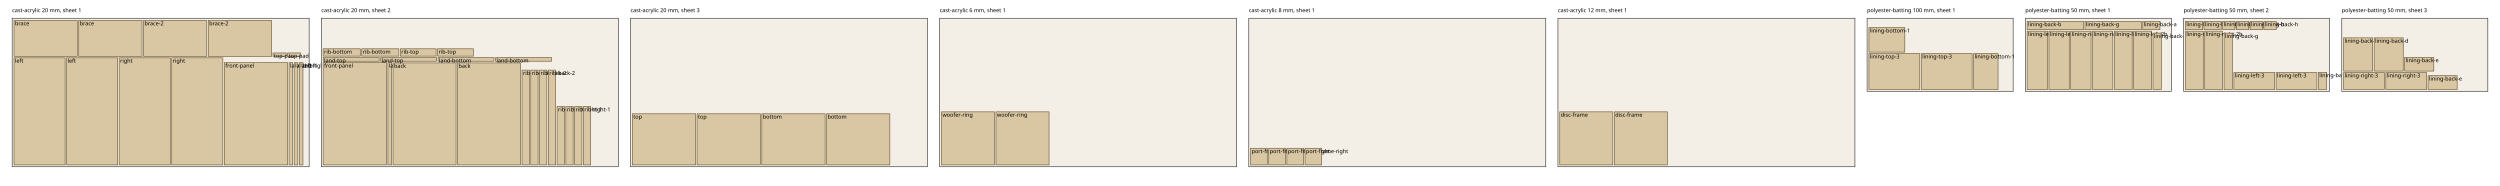
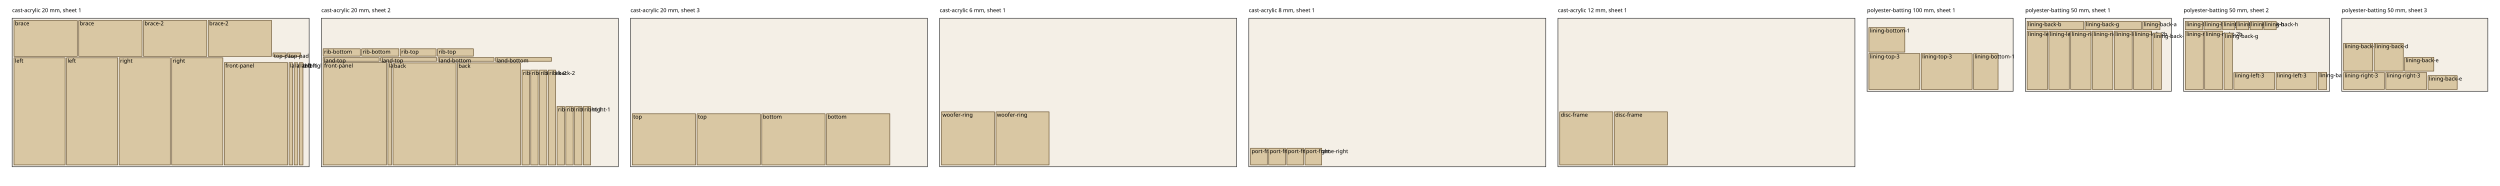
<svg xmlns="http://www.w3.org/2000/svg" width="4108" height="304" font-family="sans-serif" font-size="9">
  <rect x="20.0" y="30" width="488.0" height="244.0" fill="#f4efe6" stroke="#333" />
  <text x="20.0" y="20">cast-acrylic 20 mm, sheet 1</text>
  <rect x="23.0" y="95.0" width="84.0" height="176.0" fill="#d9c7a3" stroke="#6b5532" />
  <text x="24.6" y="103.0">left</text>
  <rect x="109.4" y="95.0" width="84.0" height="176.0" fill="#d9c7a3" stroke="#6b5532" />
  <text x="111.0" y="103.0">left</text>
  <rect x="195.8" y="95.0" width="84.0" height="176.0" fill="#d9c7a3" stroke="#6b5532" />
  <text x="197.4" y="103.0">right</text>
  <rect x="282.2" y="95.0" width="84.0" height="176.0" fill="#d9c7a3" stroke="#6b5532" />
  <text x="283.8" y="103.0">right</text>
  <rect x="368.6" y="103.0" width="104.0" height="168.0" fill="#d9c7a3" stroke="#6b5532" />
  <text x="370.2" y="111.0">front-panel</text>
  <rect x="475.0" y="103.0" width="6.0" height="168.0" fill="#d9c7a3" stroke="#6b5532" />
  <text x="476.6" y="111.0">land-left</text>
  <rect x="483.4" y="103.0" width="6.0" height="168.0" fill="#d9c7a3" stroke="#6b5532" />
  <text x="485.0" y="111.0">land-left</text>
  <rect x="491.8" y="103.0" width="6.0" height="168.0" fill="#d9c7a3" stroke="#6b5532" />
  <text x="493.4" y="111.0">land-right</text>
  <rect x="23.0" y="33.6" width="104.0" height="59.0" fill="#d9c7a3" stroke="#6b5532" />
  <text x="24.6" y="41.6">brace</text>
  <rect x="129.4" y="33.6" width="104.0" height="59.0" fill="#d9c7a3" stroke="#6b5532" />
  <text x="131.0" y="41.6">brace</text>
  <rect x="235.8" y="33.6" width="104.0" height="59.0" fill="#d9c7a3" stroke="#6b5532" />
  <text x="237.4" y="41.6">brace-2</text>
  <rect x="342.2" y="33.6" width="104.0" height="59.0" fill="#d9c7a3" stroke="#6b5532" />
  <text x="343.8" y="41.6">brace-2</text>
  <rect x="448.6" y="87.0" width="21.6" height="5.6" fill="#d9c7a3" stroke="#6b5532" />
  <text x="450.2" y="95.0">top-pad</text>
  <rect x="472.6" y="87.0" width="21.6" height="5.6" fill="#d9c7a3" stroke="#6b5532" />
  <text x="474.2" y="95.0">top-pad</text>
  <rect x="528.0" y="30" width="488.0" height="244.0" fill="#f4efe6" stroke="#333" />
  <text x="528.0" y="20">cast-acrylic 20 mm, sheet 2</text>
  <rect x="531.0" y="103.0" width="104.0" height="168.0" fill="#d9c7a3" stroke="#6b5532" />
  <text x="532.6" y="111.0">front-panel</text>
  <rect x="637.4" y="103.0" width="6.0" height="168.0" fill="#d9c7a3" stroke="#6b5532" />
  <text x="639.0" y="111.0">land-right</text>
  <rect x="645.8" y="103.4" width="103.6" height="167.6" fill="#d9c7a3" stroke="#6b5532" />
  <text x="647.4" y="111.4">back</text>
  <rect x="751.8" y="103.4" width="103.6" height="167.6" fill="#d9c7a3" stroke="#6b5532" />
  <text x="753.4" y="111.4">back</text>
  <rect x="857.8" y="115.2" width="12.0" height="155.8" fill="#d9c7a3" stroke="#6b5532" />
  <text x="859.4" y="123.2">rib-back-1</text>
  <rect x="872.2" y="115.2" width="12.0" height="155.8" fill="#d9c7a3" stroke="#6b5532" />
  <text x="873.8" y="123.2">rib-back-1</text>
  <rect x="886.6" y="115.2" width="12.0" height="155.8" fill="#d9c7a3" stroke="#6b5532" />
  <text x="888.2" y="123.2">rib-back-2</text>
  <rect x="901.0" y="115.2" width="12.0" height="155.8" fill="#d9c7a3" stroke="#6b5532" />
  <text x="902.6" y="123.2">rib-back-2</text>
  <rect x="915.4" y="175.0" width="12.0" height="96.0" fill="#d9c7a3" stroke="#6b5532" />
  <text x="917.0" y="183.0">rib-left-1</text>
  <rect x="929.8" y="175.0" width="12.0" height="96.0" fill="#d9c7a3" stroke="#6b5532" />
  <text x="931.4" y="183.0">rib-left-1</text>
  <rect x="944.2" y="175.0" width="12.0" height="96.0" fill="#d9c7a3" stroke="#6b5532" />
  <text x="945.8" y="183.0">rib-right-1</text>
  <rect x="958.6" y="175.0" width="12.0" height="96.0" fill="#d9c7a3" stroke="#6b5532" />
  <text x="960.2" y="183.0">rib-right-1</text>
  <rect x="531.0" y="94.6" width="92.0" height="6.0" fill="#d9c7a3" stroke="#6b5532" />
  <text x="532.6" y="102.6">land-top</text>
  <rect x="625.4" y="94.6" width="92.0" height="6.0" fill="#d9c7a3" stroke="#6b5532" />
  <text x="627.0" y="102.6">land-top</text>
  <rect x="719.8" y="94.6" width="92.0" height="6.0" fill="#d9c7a3" stroke="#6b5532" />
  <text x="721.4" y="102.6">land-bottom</text>
  <rect x="814.2" y="94.6" width="92.0" height="6.0" fill="#d9c7a3" stroke="#6b5532" />
  <text x="815.8" y="102.6">land-bottom</text>
  <rect x="531.0" y="80.2" width="61.0" height="12.0" fill="#d9c7a3" stroke="#6b5532" />
  <text x="532.6" y="88.2">rib-bottom</text>
  <rect x="594.4" y="80.2" width="61.0" height="12.0" fill="#d9c7a3" stroke="#6b5532" />
  <text x="596.0" y="88.2">rib-bottom</text>
  <rect x="657.8" y="80.2" width="58.8" height="12.0" fill="#d9c7a3" stroke="#6b5532" />
  <text x="659.4" y="88.2">rib-top</text>
  <rect x="719.0" y="80.2" width="58.8" height="12.0" fill="#d9c7a3" stroke="#6b5532" />
  <text x="720.6" y="88.2">rib-top</text>
  <rect x="1036.0" y="30" width="488.0" height="244.0" fill="#f4efe6" stroke="#333" />
  <text x="1036.0" y="20">cast-acrylic 20 mm, sheet 3</text>
  <rect x="1039.0" y="187.0" width="104.0" height="84.0" fill="#d9c7a3" stroke="#6b5532" />
  <text x="1040.6" y="195.0">top</text>
  <rect x="1145.4" y="187.0" width="104.0" height="84.0" fill="#d9c7a3" stroke="#6b5532" />
  <text x="1147.0" y="195.0">top</text>
  <rect x="1251.8" y="187.0" width="104.0" height="84.0" fill="#d9c7a3" stroke="#6b5532" />
  <text x="1253.4" y="195.0">bottom</text>
  <rect x="1358.2" y="187.0" width="104.0" height="84.0" fill="#d9c7a3" stroke="#6b5532" />
  <text x="1359.8" y="195.0">bottom</text>
  <rect x="1544.0" y="30" width="488.0" height="244.0" fill="#f4efe6" stroke="#333" />
  <text x="1544.0" y="20">cast-acrylic 6 mm, sheet 1</text>
  <rect x="1547.0" y="183.8" width="87.2" height="87.2" fill="#d9c7a3" stroke="#6b5532" />
  <text x="1548.6" y="191.8">woofer-ring</text>
  <rect x="1636.6" y="183.8" width="87.2" height="87.2" fill="#d9c7a3" stroke="#6b5532" />
  <text x="1638.2" y="191.8">woofer-ring</text>
  <rect x="2052.0" y="30" width="488.0" height="244.0" fill="#f4efe6" stroke="#333" />
  <text x="2052.0" y="20">cast-acrylic 8 mm, sheet 1</text>
  <rect x="2055.0" y="243.6" width="27.4" height="27.4" fill="#d9c7a3" stroke="#6b5532" />
  <text x="2056.6" y="251.6">port-frame-left</text>
  <rect x="2084.8" y="243.6" width="27.4" height="27.4" fill="#d9c7a3" stroke="#6b5532" />
  <text x="2086.4" y="251.6">port-frame-left</text>
  <rect x="2114.6" y="243.6" width="27.4" height="27.4" fill="#d9c7a3" stroke="#6b5532" />
  <text x="2116.2" y="251.6">port-frame-right</text>
  <rect x="2144.4" y="243.6" width="27.4" height="27.4" fill="#d9c7a3" stroke="#6b5532" />
  <text x="2146.0" y="251.6">port-frame-right</text>
  <rect x="2560.0" y="30" width="488.0" height="244.0" fill="#f4efe6" stroke="#333" />
  <text x="2560.0" y="20">cast-acrylic 12 mm, sheet 1</text>
  <rect x="2563.0" y="183.8" width="87.2" height="87.2" fill="#d9c7a3" stroke="#6b5532" />
  <text x="2564.6" y="191.8">disc-frame</text>
  <rect x="2652.6" y="183.8" width="87.2" height="87.2" fill="#d9c7a3" stroke="#6b5532" />
  <text x="2654.2" y="191.8">disc-frame</text>
  <rect x="3068.0" y="30" width="240.0" height="120.0" fill="#f4efe6" stroke="#333" />
  <text x="3068.0" y="20">polyester-batting 100 mm, sheet 1</text>
  <rect x="3071.0" y="88.0" width="83.6" height="59.0" fill="#d9c7a3" stroke="#6b5532" />
  <text x="3072.6" y="96.0">lining-top-3</text>
  <rect x="3157.0" y="88.0" width="83.6" height="59.0" fill="#d9c7a3" stroke="#6b5532" />
  <text x="3158.6" y="96.0">lining-top-3</text>
  <rect x="3243.0" y="88.0" width="40.2" height="59.0" fill="#d9c7a3" stroke="#6b5532" />
  <text x="3244.6" y="96.0">lining-bottom-1</text>
  <rect x="3071.0" y="45.4" width="59.0" height="40.2" fill="#d9c7a3" stroke="#6b5532" />
  <text x="3072.6" y="53.4">lining-bottom-1</text>
  <rect x="3328.0" y="30" width="240.0" height="120.0" fill="#f4efe6" stroke="#333" />
  <text x="3328.0" y="20">polyester-batting 50 mm, sheet 1</text>
  <rect x="3331.0" y="51.2" width="33.4" height="95.8" fill="#d9c7a3" stroke="#6b5532" />
  <text x="3332.6" y="59.2">lining-left-2a</text>
  <rect x="3366.8" y="51.2" width="33.4" height="95.8" fill="#d9c7a3" stroke="#6b5532" />
  <text x="3368.4" y="59.2">lining-left-2a</text>
  <rect x="3402.6" y="51.2" width="33.4" height="95.8" fill="#d9c7a3" stroke="#6b5532" />
  <text x="3404.2" y="59.2">lining-right-2a</text>
  <rect x="3438.4" y="51.2" width="33.4" height="95.8" fill="#d9c7a3" stroke="#6b5532" />
  <text x="3440.0" y="59.2">lining-right-2a</text>
  <rect x="3474.2" y="51.2" width="29.4" height="95.8" fill="#d9c7a3" stroke="#6b5532" />
  <text x="3475.8" y="59.2">lining-left-2b</text>
  <rect x="3506.0" y="51.2" width="29.4" height="95.8" fill="#d9c7a3" stroke="#6b5532" />
  <text x="3507.6" y="59.2">lining-left-2b</text>
  <rect x="3537.8" y="54.4" width="13.7" height="92.6" fill="#d9c7a3" stroke="#6b5532" />
  <text x="3539.4" y="62.4">lining-back-b</text>
  <rect x="3331.0" y="35.1" width="92.6" height="13.7" fill="#d9c7a3" stroke="#6b5532" />
  <text x="3332.6" y="43.1">lining-back-b</text>
  <rect x="3426.0" y="35.1" width="92.6" height="13.7" fill="#d9c7a3" stroke="#6b5532" />
  <text x="3427.6" y="43.1">lining-back-g</text>
  <rect x="3521.0" y="35.1" width="28.2" height="13.7" fill="#d9c7a3" stroke="#6b5532" />
  <text x="3522.6" y="43.1">lining-back-a</text>
  <rect x="3588.0" y="30" width="240.0" height="120.0" fill="#f4efe6" stroke="#333" />
  <text x="3588.0" y="20">polyester-batting 50 mm, sheet 2</text>
  <rect x="3591.0" y="51.2" width="29.4" height="95.8" fill="#d9c7a3" stroke="#6b5532" />
  <text x="3592.6" y="59.2">lining-right-2b</text>
  <rect x="3622.8" y="51.2" width="29.4" height="95.8" fill="#d9c7a3" stroke="#6b5532" />
  <text x="3624.4" y="59.2">lining-right-2b</text>
  <rect x="3654.6" y="54.4" width="13.7" height="92.6" fill="#d9c7a3" stroke="#6b5532" />
  <text x="3656.2" y="62.4">lining-back-g</text>
  <rect x="3670.7" y="119.2" width="67.0" height="27.8" fill="#d9c7a3" stroke="#6b5532" />
  <text x="3672.3" y="127.2">lining-left-3</text>
  <rect x="3740.1" y="119.2" width="67.0" height="27.8" fill="#d9c7a3" stroke="#6b5532" />
  <text x="3741.7" y="127.2">lining-left-3</text>
  <rect x="3809.5" y="118.8" width="13.7" height="28.2" fill="#d9c7a3" stroke="#6b5532" />
  <text x="3811.1" y="126.8">lining-back-a</text>
  <rect x="3591.0" y="35.1" width="28.2" height="13.7" fill="#d9c7a3" stroke="#6b5532" />
  <text x="3592.6" y="43.1">lining-back-f</text>
  <rect x="3621.6" y="35.1" width="28.2" height="13.7" fill="#d9c7a3" stroke="#6b5532" />
  <text x="3623.2" y="43.1">lining-back-f</text>
  <rect x="3652.2" y="35.1" width="20.2" height="13.7" fill="#d9c7a3" stroke="#6b5532" />
  <text x="3653.8" y="43.1">lining-back-c</text>
  <rect x="3674.8" y="35.1" width="20.2" height="13.7" fill="#d9c7a3" stroke="#6b5532" />
  <text x="3676.4" y="43.1">lining-back-c</text>
  <rect x="3697.4" y="35.1" width="20.2" height="13.7" fill="#d9c7a3" stroke="#6b5532" />
  <text x="3699.0" y="43.1">lining-back-h</text>
  <rect x="3720.0" y="35.1" width="20.2" height="13.7" fill="#d9c7a3" stroke="#6b5532" />
  <text x="3721.6" y="43.1">lining-back-h</text>
  <rect x="3848.0" y="30" width="240.0" height="120.0" fill="#f4efe6" stroke="#333" />
  <text x="3848.0" y="20">polyester-batting 50 mm, sheet 3</text>
  <rect x="3851.0" y="119.2" width="67.0" height="27.8" fill="#d9c7a3" stroke="#6b5532" />
  <text x="3852.6" y="127.2">lining-right-3</text>
  <rect x="3920.4" y="119.2" width="67.0" height="27.8" fill="#d9c7a3" stroke="#6b5532" />
  <text x="3922.0" y="127.2">lining-right-3</text>
-   <rect x="3851.0" y="62.2" width="47.8" height="54.6" fill="#d9c7a3" stroke="#6b5532" />
-   <text x="3852.6" y="70.2">lining-back-d</text>
-   <rect x="3901.2" y="62.2" width="47.8" height="54.6" fill="#d9c7a3" stroke="#6b5532" />
-   <text x="3902.8" y="70.2">lining-back-d</text>
+   <rect x="3851.0" y="71.2" width="47.8" height="45.6" fill="#d9c7a3" stroke="#6b5532" />
+   <text x="3852.6" y="79.2">lining-back-d</text>
+   <rect x="3901.2" y="71.2" width="47.8" height="45.6" fill="#d9c7a3" stroke="#6b5532" />
+   <text x="3902.8" y="79.2">lining-back-d</text>
  <rect x="3989.8" y="124.4" width="47.8" height="22.6" fill="#d9c7a3" stroke="#6b5532" />
  <text x="3991.4" y="132.4">lining-back-e</text>
  <rect x="3951.4" y="94.2" width="47.8" height="22.6" fill="#d9c7a3" stroke="#6b5532" />
  <text x="3953.0" y="102.2">lining-back-e</text>
</svg>
